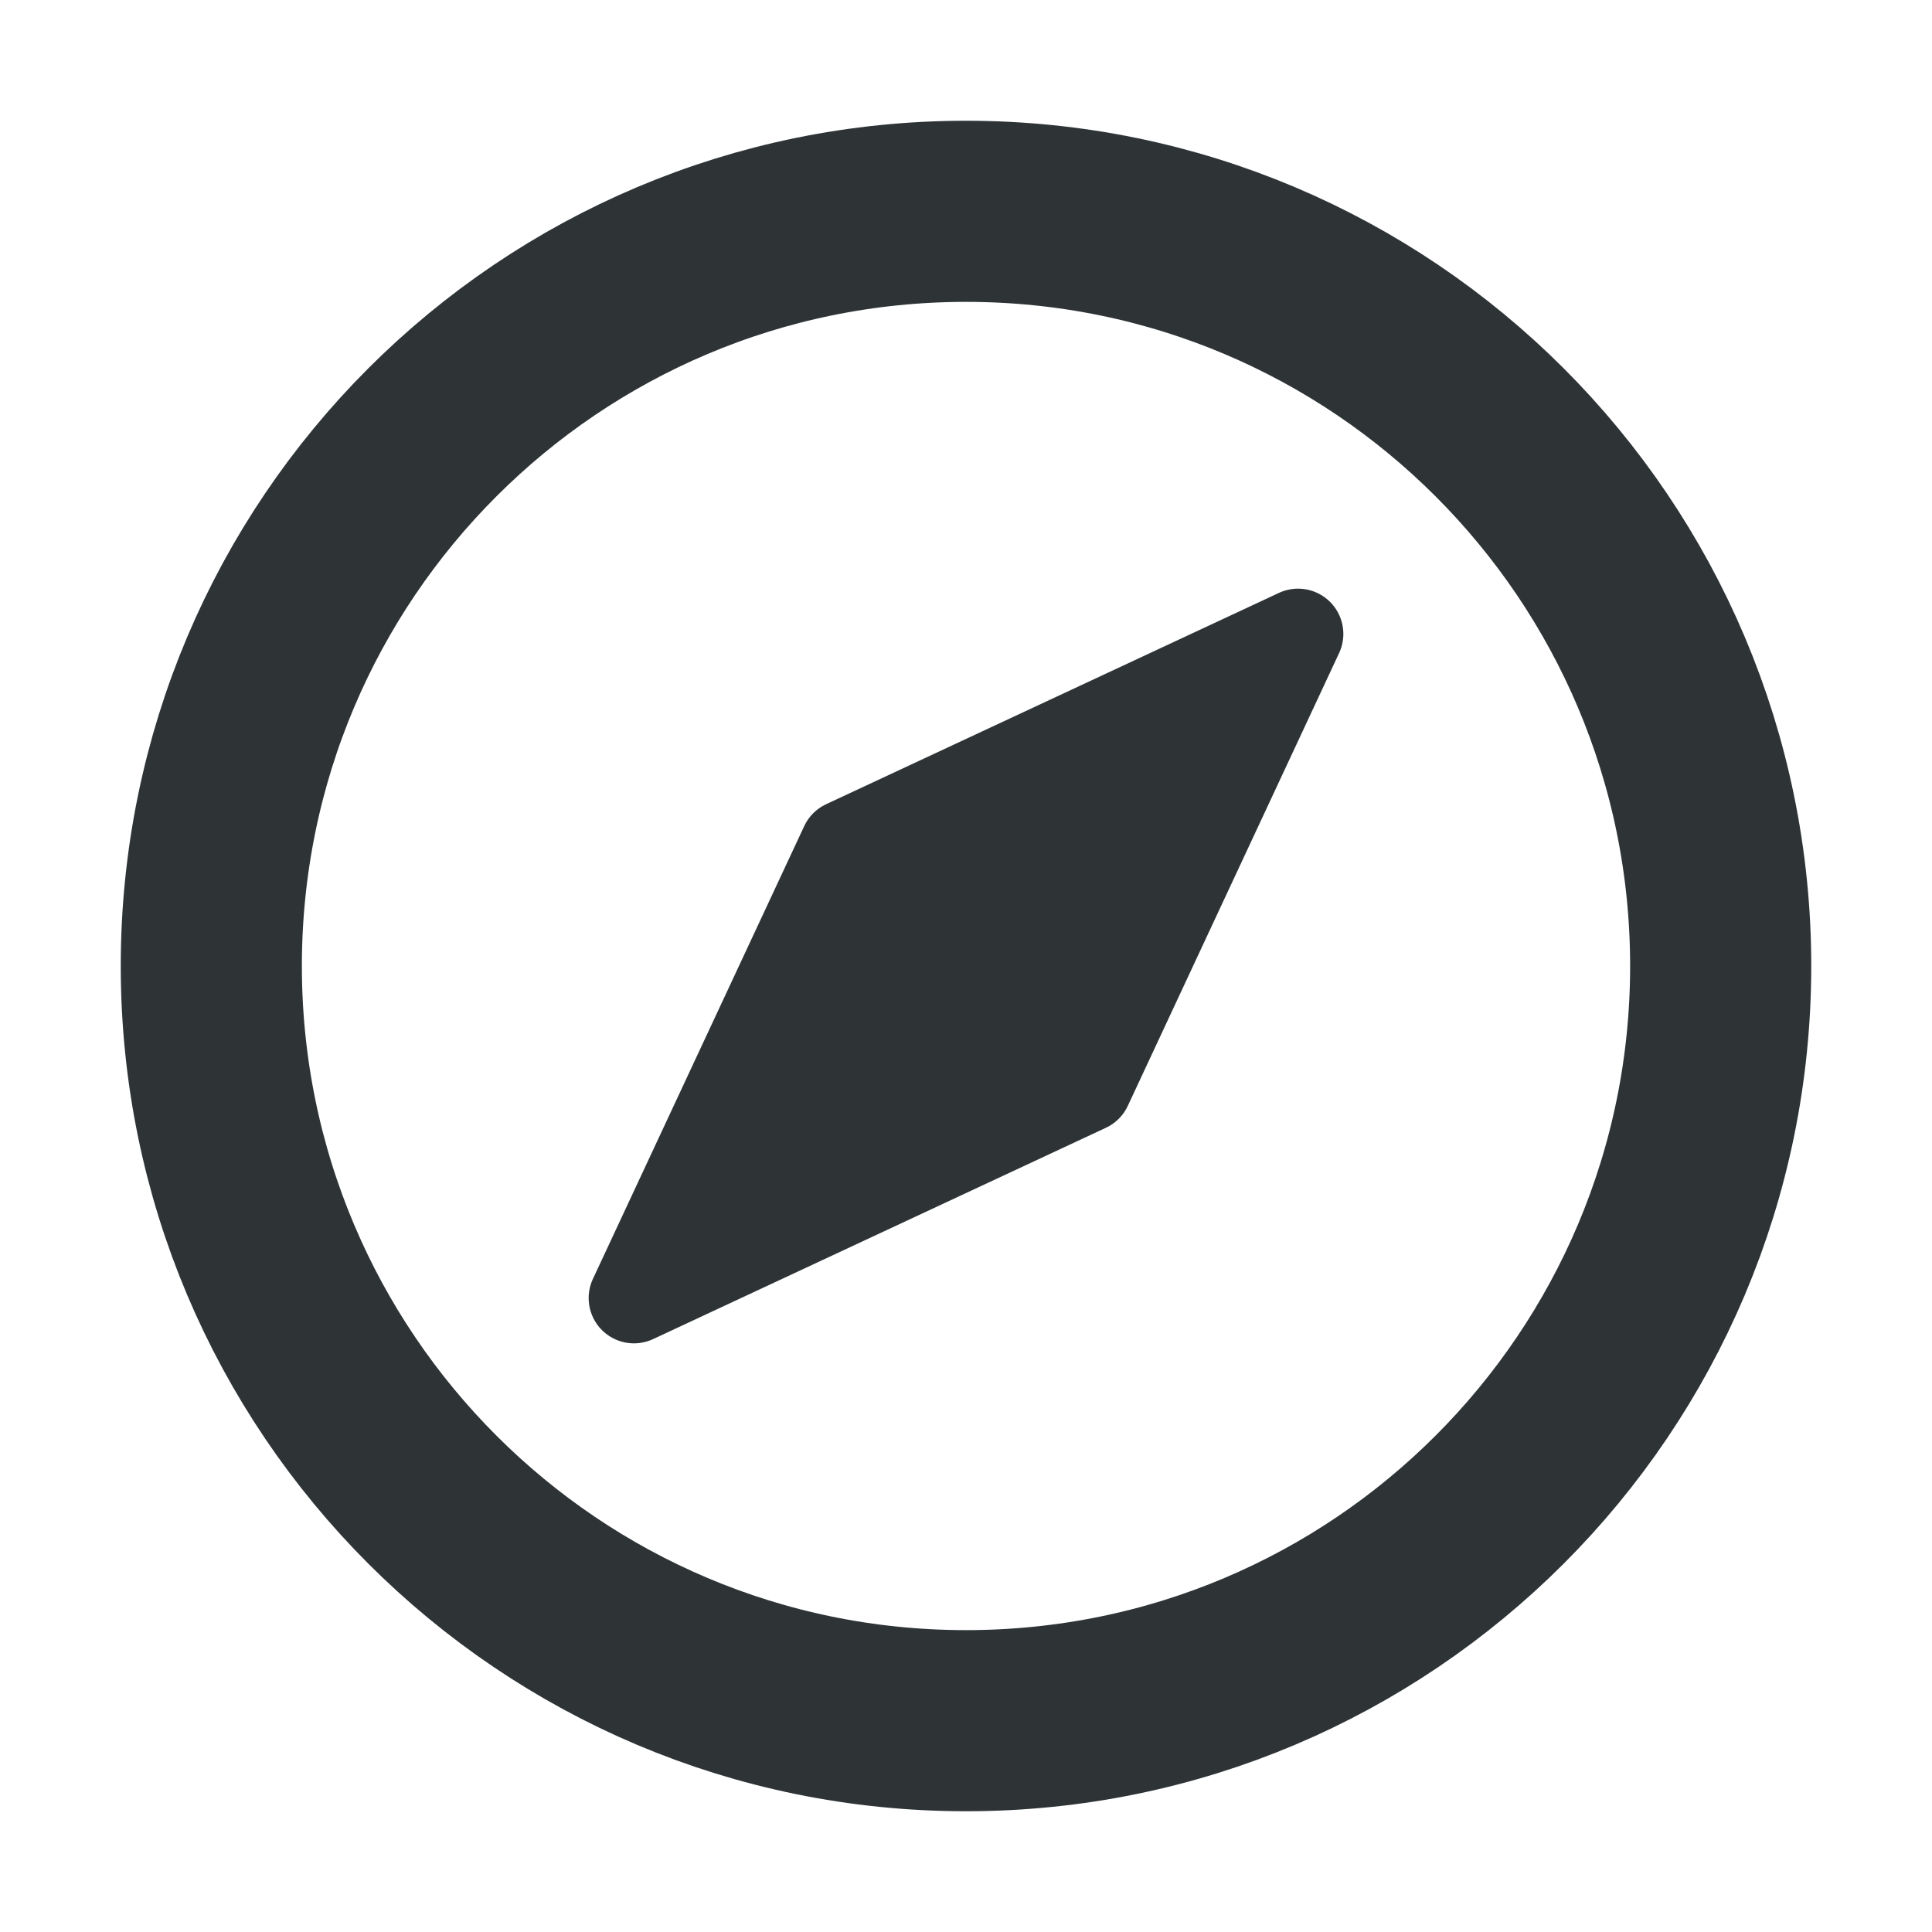
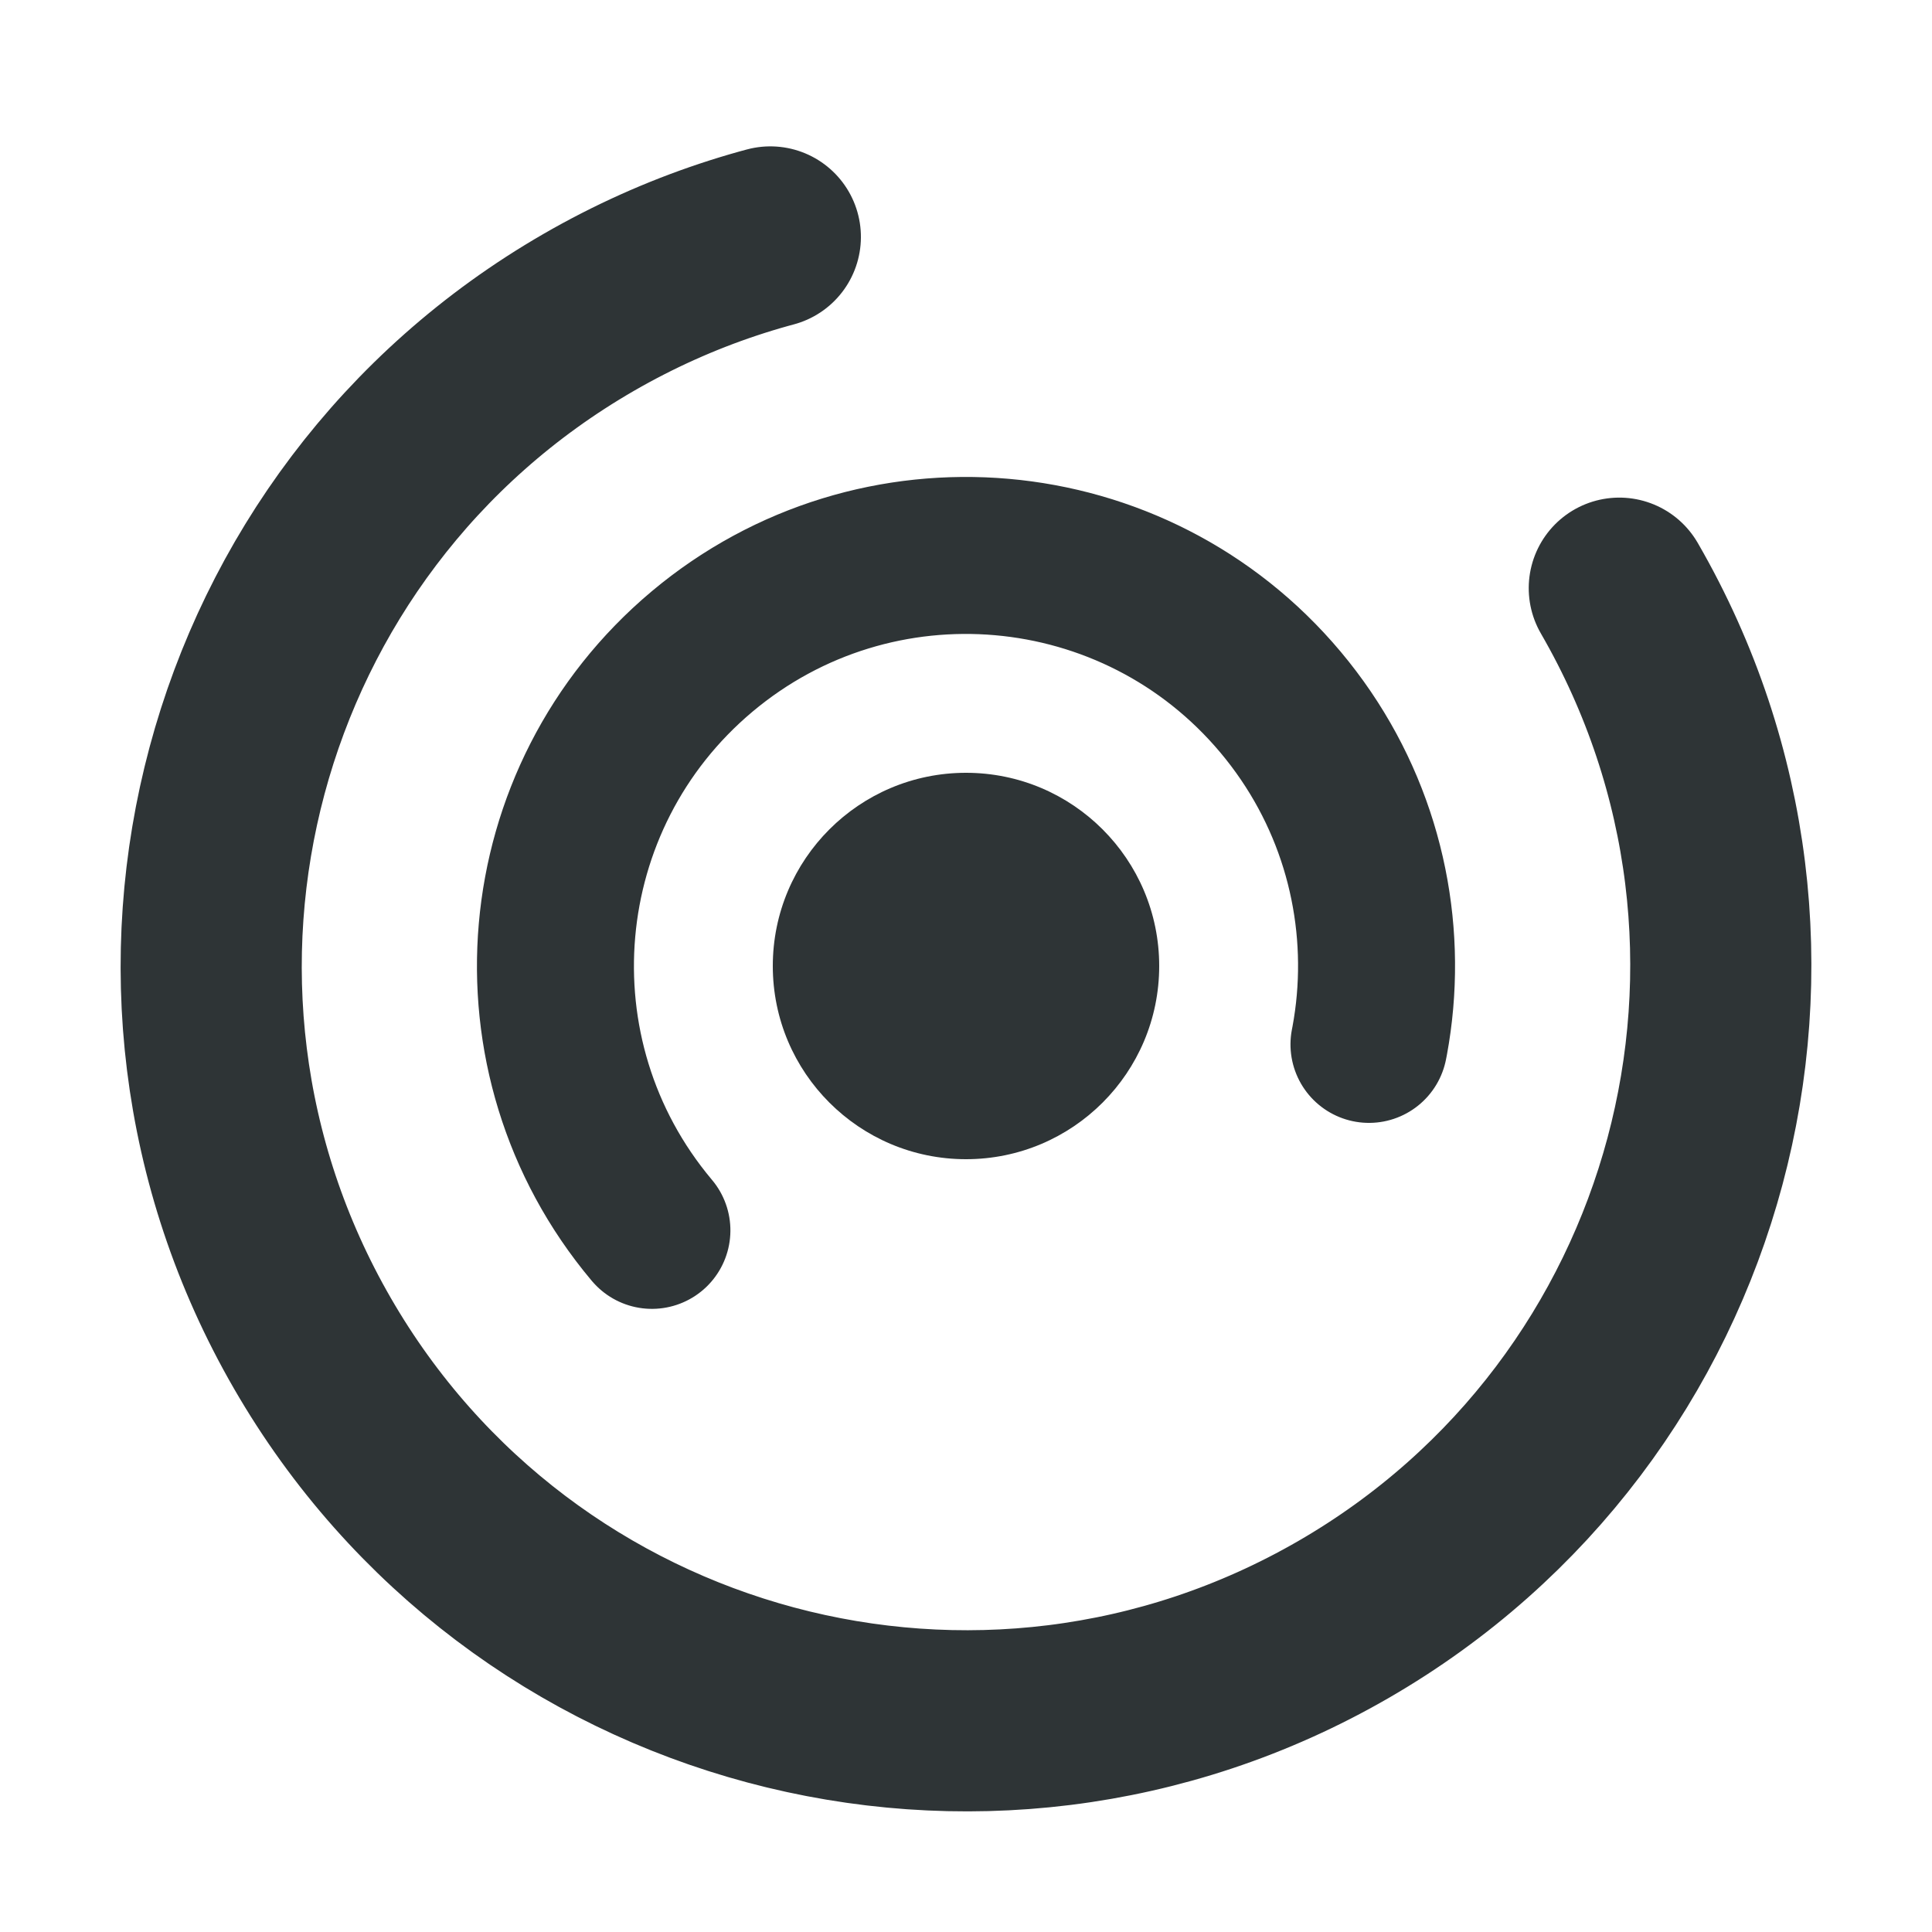
<svg xmlns="http://www.w3.org/2000/svg" width="16" height="16" viewBox="0 0 16 16">
-   <g fill="none" stroke="#2e3436" stroke-linecap="round" stroke-linejoin="round">
-     <circle cx="8" cy="8" r="6.25" stroke-width="1.5" />
-     <path d="M10.75 5.25 9 9 5.25 10.75 7 7Z" fill="#2e3436" stroke-width=".75" />
+   <g stroke="#2e3436" fill="none" stroke-linecap="round">
+     <circle cx="8" cy="8" r="6.25" stroke-width="1.5" stroke-dasharray="31.09 8.18" transform="rotate(-30 8 8)" />
+     <circle cx="8" cy="8" r="3.4" stroke-width="1.3" stroke-dasharray="13.71 7.65" transform="rotate(140 8 8)" />
  </g>
+   <circle cx="8" cy="8" r="1.6" fill="#2e3436" />
</svg>
